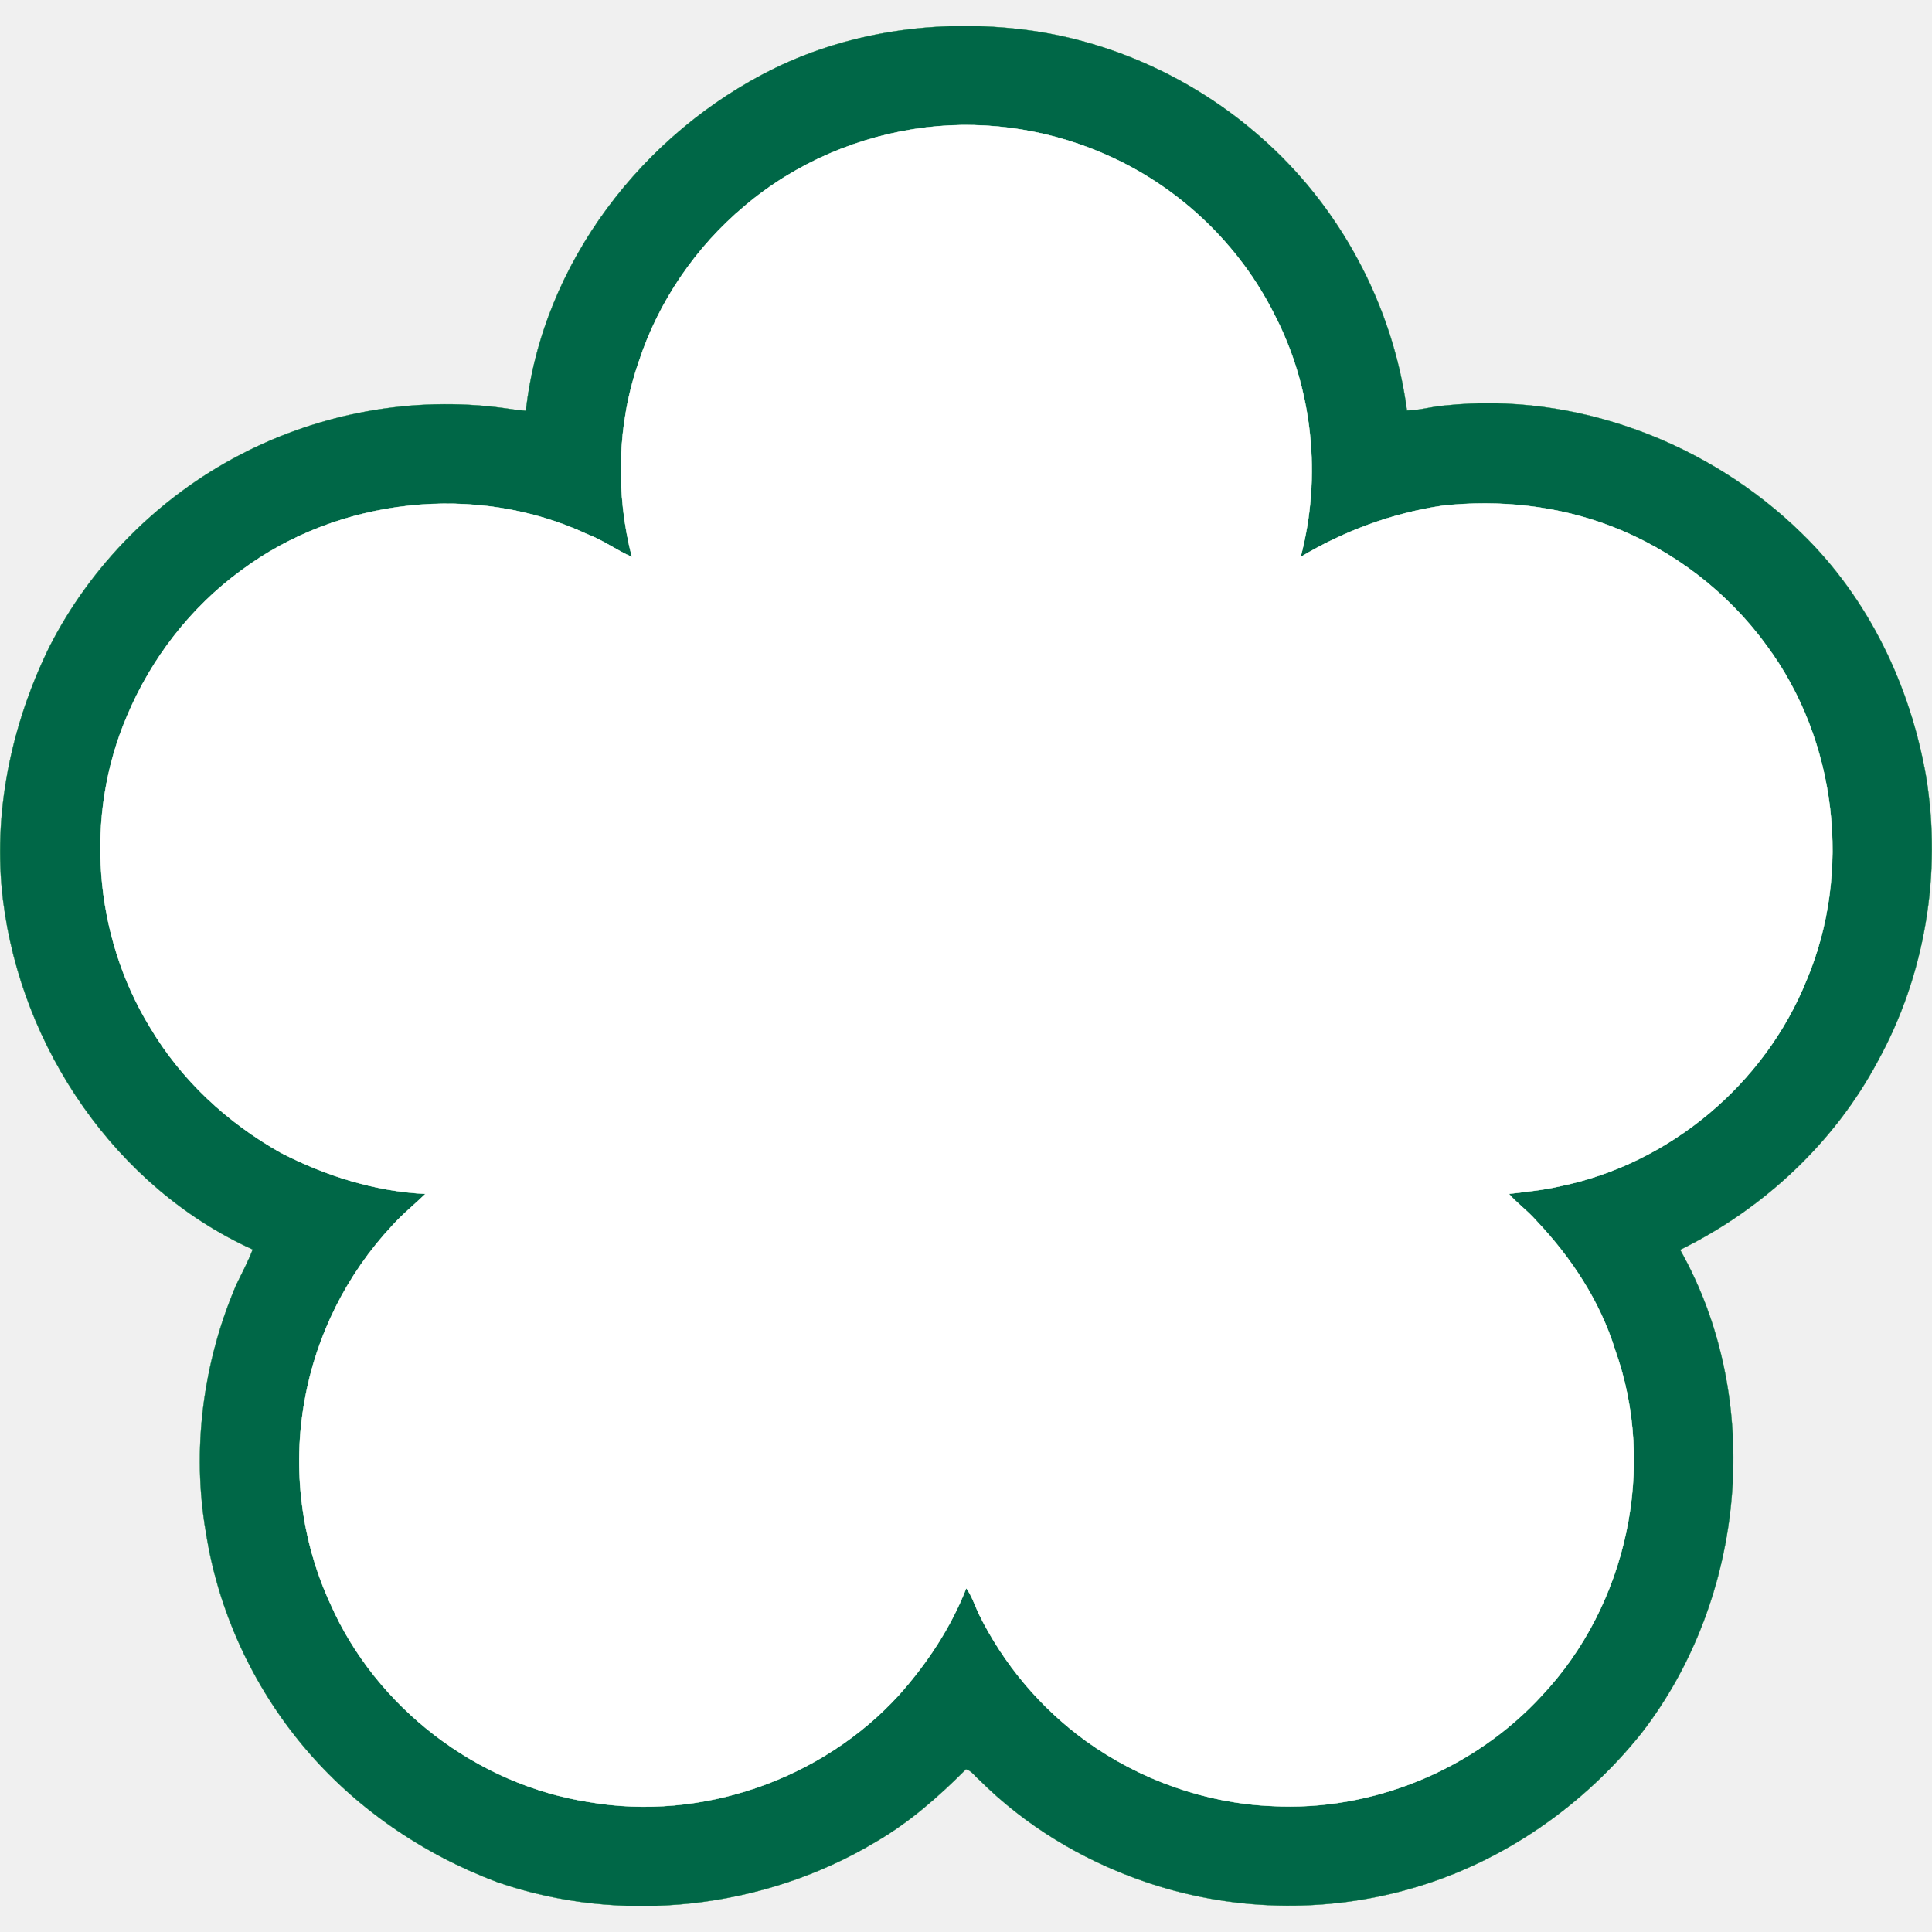
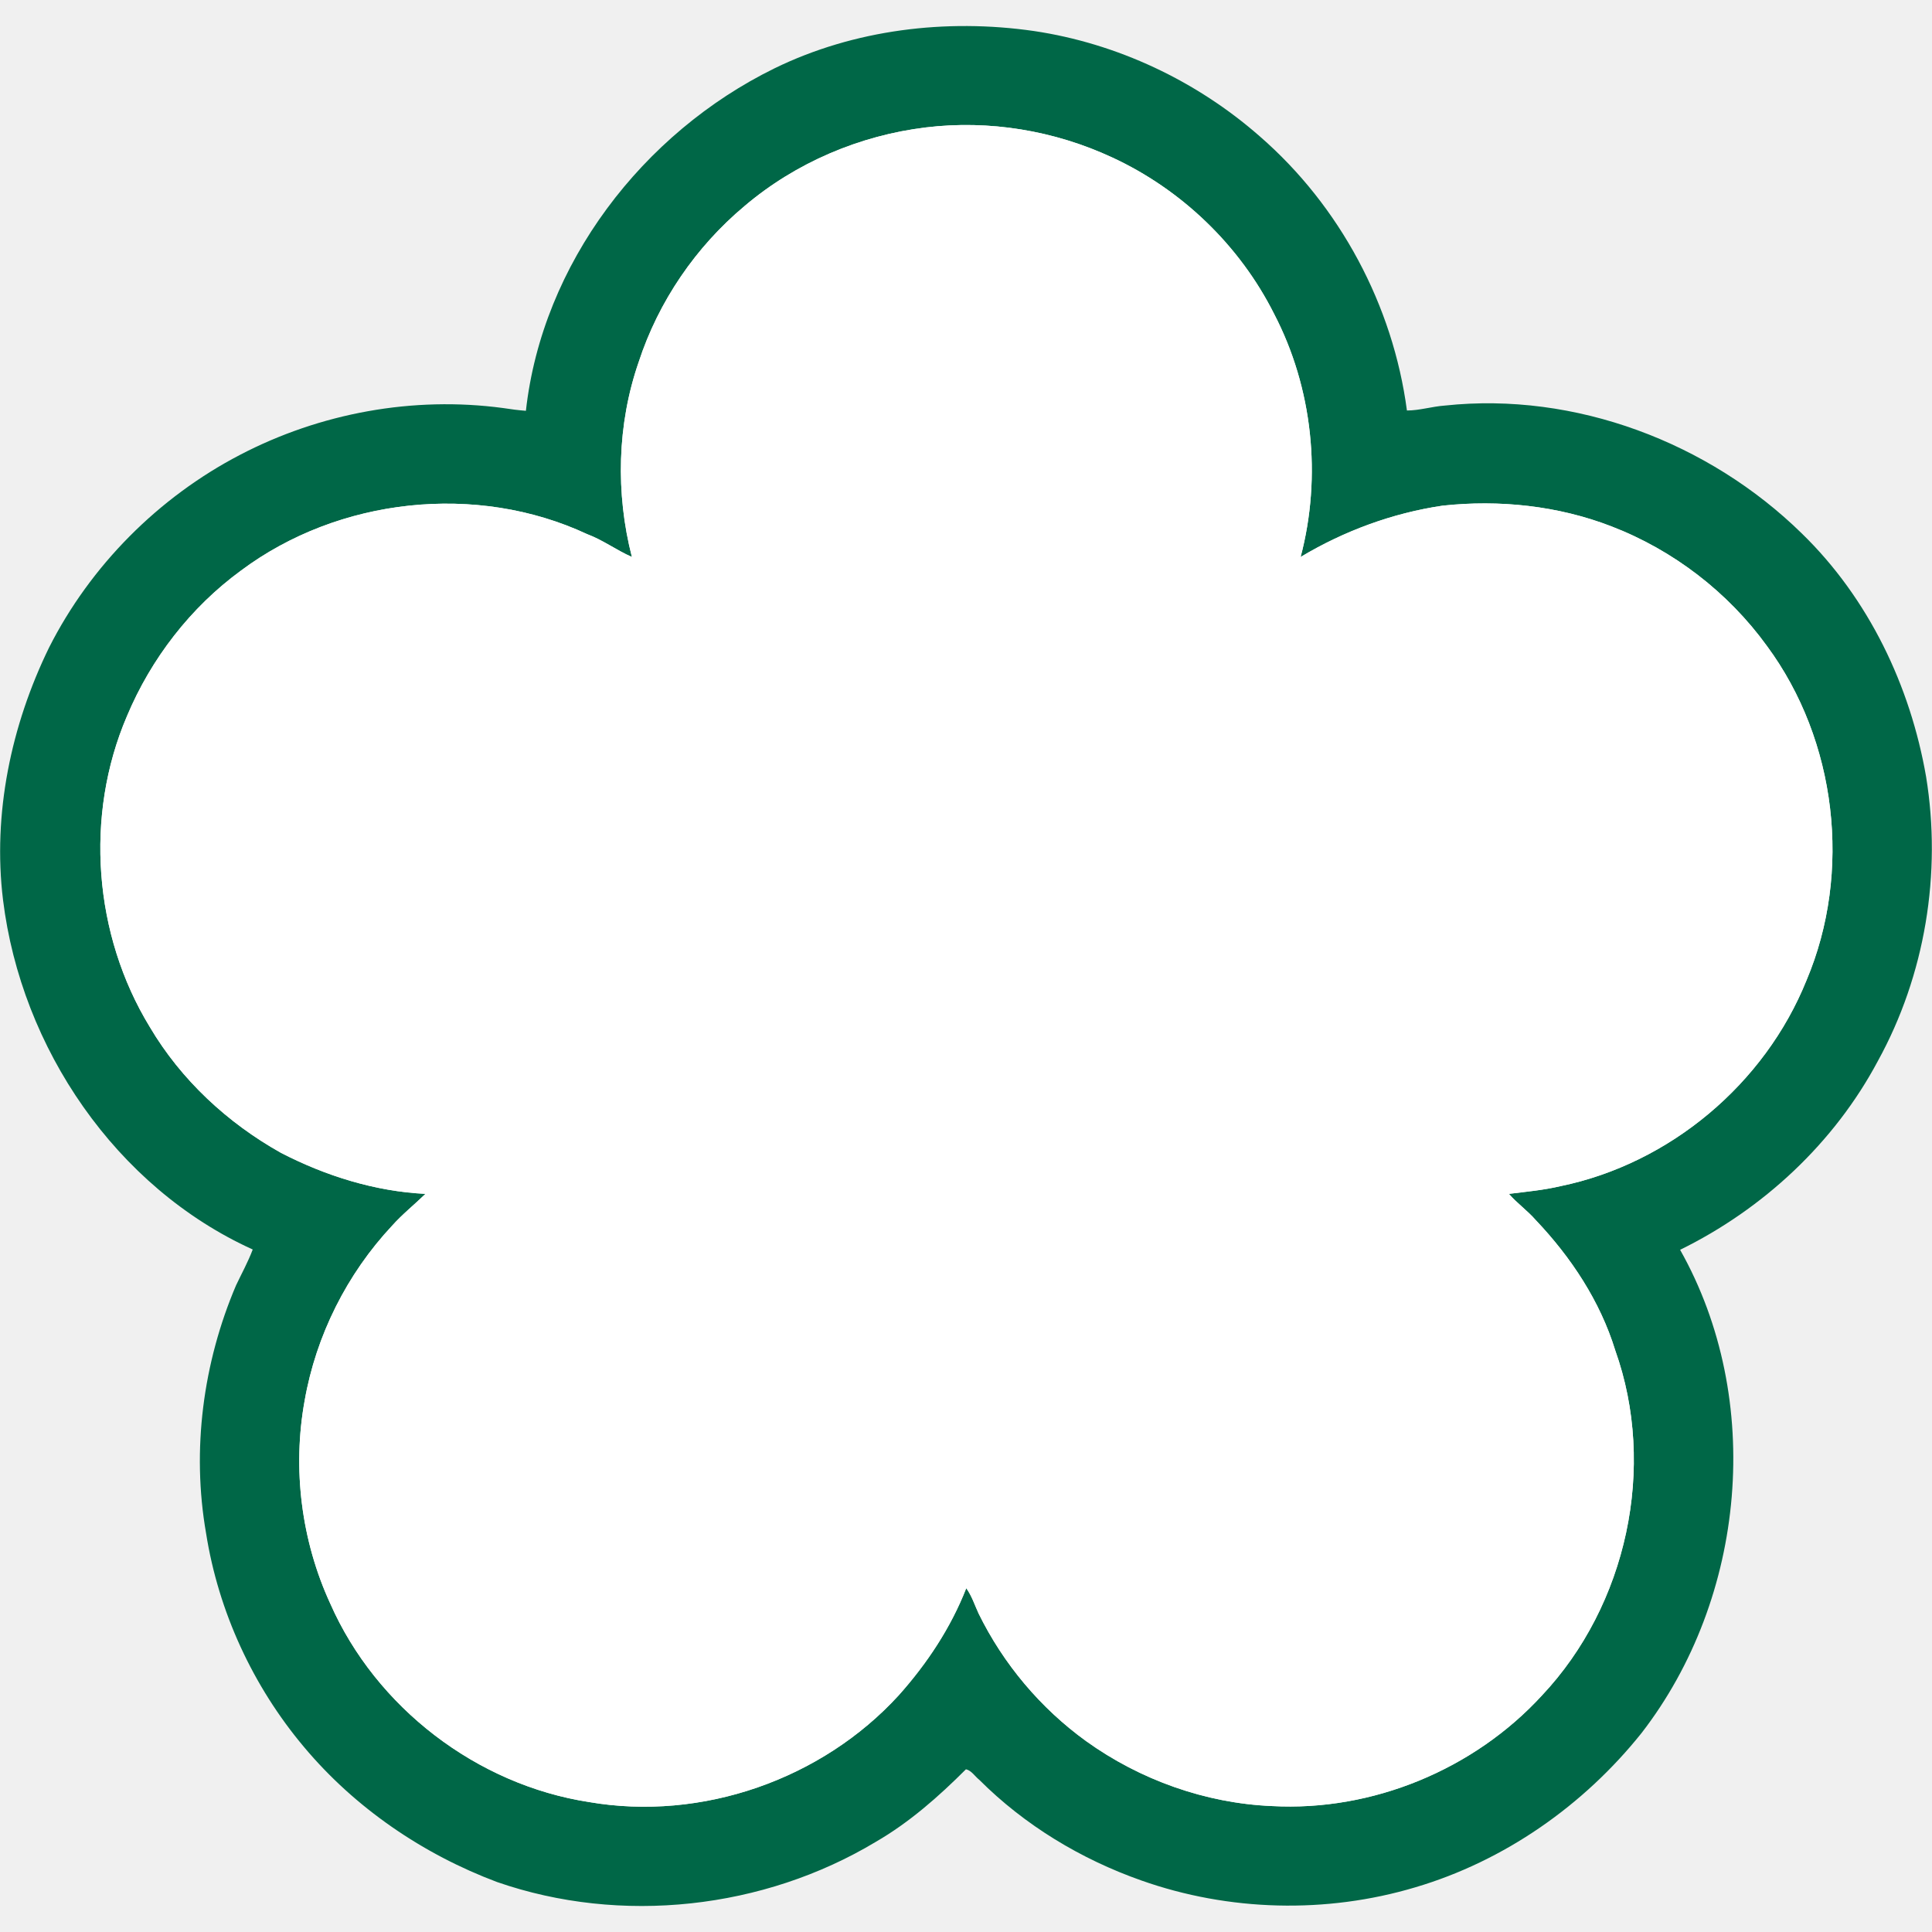
<svg xmlns="http://www.w3.org/2000/svg" width="20" height="20" version="1.0">
  <g stroke-width=".094">
-     <path d="m287 59.9c25.8-12.6 55.6-16.2 84-12.1 26.9 4 52.6 16.1 73.1 34.1 25.9 22.5 43.1 54.7 47.6 88.7 4.1 0 8.1-1.3 12.3-1.6 42.1-4.5 85.4 11.9 115.5 41.4 21.6 21 35.1 49.3 40.2 78.7 5.1 31.3-0.3 64.2-15.6 92-14.1 26.5-37.1 47.9-64 61.1 27.3 48.4 21.4 112.6-12.5 156.4-18.7 23.4-44.4 41.4-73.2 49.9-28.8 8.6-60.3 7.8-88.6-2.2-19.6-6.9-37.8-17.9-52.5-32.6-1.4-1.1-2.5-3-4.3-3.4-8.8 8.8-18.3 17.2-29.2 23.5-36.3 21.8-82.4 26.9-122.5 13-24-9-46-24-62.5-43.7-16.5-19.6-27.7-43.8-31.7-69.2-4.7-26.9-1-55.1 9.7-80.2 1.8-3.8 3.9-7.6 5.4-11.6-44.3-20.1-74.9-65.2-80.8-113.1-3.4-27.9 2.6-56.5 14.9-81.7 13.4-26.5 35.4-48.6 61.7-62.3 26-13.6 56.1-19.1 85.2-15.2 2.5 0.4 4.9 0.7 7.4 0.9 5.3-47.6 37.8-89.9 80.4-110.8m49 19.1c-21.4 2.6-42.1 11.4-58.6 25.4-15.8 13.2-27.9 30.9-34.3 50.5-7 20.2-7.5 42.5-2.2 63.1-5-2.2-9.4-5.5-14.5-7.4-35.8-16.7-80.4-11.8-112 11.8-16.3 11.9-29.1 28.5-36.9 47.1-13.8 32.2-10.8 70.8 7.4 100.6 10.1 17.1 25.1 31 42.4 40.7 14.5 7.5 30.5 12.5 46.8 13.3-3.6 3.5-7.5 6.6-10.8 10.3-14.6 15.6-24.6 35.5-28.3 56.6-4 22-1.1 45.3 8.3 65.7 14.8 33.6 47.4 58.6 83.7 64.2 36.5 6.3 75.4-7.3 100.3-34.6 9.1-10.2 16.8-21.8 21.8-34.6 1.8 2.5 2.7 5.4 4 8.2 8 16.3 20 30.6 34.8 41.3 17.4 12.5 38.6 20.1 60.1 21 32.5 1.8 65.4-11.8 87.4-35.8 27.5-29.2 37.2-73.9 23.7-111.7-4.9-15.9-14.3-30.1-25.7-42.1-2.7-3.1-6-5.4-8.7-8.5 5.6-0.7 11.2-1.2 16.7-2.5 35.4-7.3 66.1-33.1 79.6-66.6 14.8-35 9.8-77.6-12.8-108.2-12.6-17.4-30.3-31-50.3-38.7-17.3-6.7-36.3-8.7-54.7-6.7-16.2 2.4-31.9 8.2-45.9 16.6 6.9-26.1 3.9-54.7-8.6-78.7-11.1-22.1-29.9-40.2-52.4-50.6-18.7-8.7-39.8-12.2-60.3-9.7z" fill="#006747" stroke="#007a36" transform="translate(-1.165 -1.208) scale(.03199)" />
-     <path d="m336 79c20.5-2.5 41.6 1 60.3 9.7 22.5 10.4 41.3 28.5 52.4 50.6 12.5 24 15.5 52.6 8.6 78.7 14-8.4 29.7-14.2 45.9-16.6 18.4-2 37.4 0 54.7 6.7 20 7.7 37.7 21.3 50.3 38.7 22.6 30.6 27.6 73.2 12.8 108.2-13.5 33.5-44.2 59.3-79.6 66.6-5.5 1.3-11.1 1.8-16.7 2.5 2.7 3.1 6 5.4 8.7 8.5 11.4 12 20.8 26.2 25.7 42.1 13.5 37.8 3.8 82.5-23.7 111.7-22 24-54.9 37.6-87.4 35.8-21.5-0.9-42.7-8.5-60.1-21-14.8-10.7-26.8-25-34.8-41.3-1.3-2.8-2.2-5.7-4-8.2-5 12.8-12.7 24.4-21.8 34.6-24.9 27.3-63.8 40.9-100.3 34.6-36.3-5.6-68.9-30.6-83.7-64.2-9.4-20.4-12.3-43.7-8.3-65.7 3.7-21.1 13.7-41 28.3-56.6 3.3-3.7 7.2-6.8 10.8-10.3-16.3-0.8-32.3-5.8-46.8-13.3-17.3-9.7-32.3-23.6-42.4-40.7-18.2-29.8-21.2-68.4-7.4-100.6 7.8-18.6 20.6-35.2 36.9-47.1 31.6-23.6 76.2-28.5 112-11.8 5.1 1.9 9.5 5.2 14.5 7.4-5.3-20.6-4.8-42.9 2.2-63.1 6.4-19.6 18.5-37.3 34.3-50.5 16.5-14 37.2-22.8 58.6-25.4" fill="#fff" stroke="#fff" transform="translate(-1.165 -1.208) scale(.03199)" />
+     <path d="m287 59.9c25.8-12.6 55.6-16.2 84-12.1 26.9 4 52.6 16.1 73.1 34.1 25.9 22.5 43.1 54.7 47.6 88.7 4.1 0 8.1-1.3 12.3-1.6 42.1-4.5 85.4 11.9 115.5 41.4 21.6 21 35.1 49.3 40.2 78.7 5.1 31.3-0.3 64.2-15.6 92-14.1 26.5-37.1 47.9-64 61.1 27.3 48.4 21.4 112.6-12.5 156.4-18.7 23.4-44.4 41.4-73.2 49.9-28.8 8.6-60.3 7.8-88.6-2.2-19.6-6.9-37.8-17.9-52.5-32.6-1.4-1.1-2.5-3-4.3-3.4-8.8 8.8-18.3 17.2-29.2 23.5-36.3 21.8-82.4 26.9-122.5 13-24-9-46-24-62.5-43.7-16.5-19.6-27.7-43.8-31.7-69.2-4.7-26.9-1-55.1 9.7-80.2 1.8-3.8 3.9-7.6 5.4-11.6-44.3-20.1-74.9-65.2-80.8-113.1-3.4-27.9 2.6-56.5 14.9-81.7 13.4-26.5 35.4-48.6 61.7-62.3 26-13.6 56.1-19.1 85.2-15.2 2.5 0.4 4.9 0.7 7.4 0.9 5.3-47.6 37.8-89.9 80.4-110.8m49 19.1c-21.4 2.6-42.1 11.4-58.6 25.4-15.8 13.2-27.9 30.9-34.3 50.5-7 20.2-7.5 42.5-2.2 63.1-5-2.2-9.4-5.5-14.5-7.4-35.8-16.7-80.4-11.8-112 11.8-16.3 11.9-29.1 28.5-36.9 47.1-13.8 32.2-10.8 70.8 7.4 100.6 10.1 17.1 25.1 31 42.4 40.7 14.5 7.5 30.5 12.5 46.8 13.3-3.6 3.5-7.5 6.6-10.8 10.3-14.6 15.6-24.6 35.5-28.3 56.6-4 22-1.1 45.3 8.3 65.7 14.8 33.6 47.4 58.6 83.7 64.2 36.5 6.3 75.4-7.3 100.3-34.6 9.1-10.2 16.8-21.8 21.8-34.6 1.8 2.5 2.7 5.4 4 8.2 8 16.3 20 30.6 34.8 41.3 17.4 12.5 38.6 20.1 60.1 21 32.5 1.8 65.4-11.8 87.4-35.8 27.5-29.2 37.2-73.9 23.7-111.7-4.9-15.9-14.3-30.1-25.7-42.1-2.7-3.1-6-5.4-8.7-8.5 5.6-0.7 11.2-1.2 16.7-2.5 35.4-7.3 66.1-33.1 79.6-66.6 14.8-35 9.8-77.6-12.8-108.2-12.6-17.4-30.3-31-50.3-38.7-17.3-6.7-36.3-8.7-54.7-6.7-16.2 2.4-31.9 8.2-45.9 16.6 6.9-26.1 3.9-54.7-8.6-78.7-11.1-22.1-29.9-40.2-52.4-50.6-18.7-8.7-39.8-12.2-60.3-9.7z" fill="#006747" transform="translate(-1.165 -1.208) scale(.03199)" style="stroke-width:.094;stroke-miterlimit:4;stroke-dasharray:none;stroke:none;fill:#006747" />
+     <path d="m336 79c20.5-2.5 41.6 1 60.3 9.7 22.5 10.4 41.3 28.5 52.4 50.6 12.5 24 15.5 52.6 8.6 78.7 14-8.4 29.7-14.2 45.9-16.6 18.4-2 37.4 0 54.7 6.7 20 7.7 37.7 21.3 50.3 38.7 22.6 30.6 27.6 73.2 12.8 108.2-13.5 33.5-44.2 59.3-79.6 66.6-5.5 1.3-11.1 1.8-16.7 2.5 2.7 3.1 6 5.4 8.7 8.5 11.4 12 20.8 26.2 25.7 42.1 13.5 37.8 3.8 82.5-23.7 111.7-22 24-54.9 37.6-87.4 35.8-21.5-0.9-42.7-8.5-60.1-21-14.8-10.7-26.8-25-34.8-41.3-1.3-2.8-2.2-5.7-4-8.2-5 12.8-12.7 24.4-21.8 34.6-24.9 27.3-63.8 40.9-100.3 34.6-36.3-5.6-68.9-30.6-83.7-64.2-9.4-20.4-12.3-43.7-8.3-65.7 3.7-21.1 13.7-41 28.3-56.6 3.3-3.7 7.2-6.8 10.8-10.3-16.3-0.8-32.3-5.8-46.8-13.3-17.3-9.7-32.3-23.6-42.4-40.7-18.2-29.8-21.2-68.4-7.4-100.6 7.8-18.6 20.6-35.2 36.9-47.1 31.6-23.6 76.2-28.5 112-11.8 5.1 1.9 9.5 5.2 14.5 7.4-5.3-20.6-4.8-42.9 2.2-63.1 6.4-19.6 18.5-37.3 34.3-50.5 16.5-14 37.2-22.8 58.6-25.4" fill="#fff" transform="translate(-1.165 -1.208) scale(.03199)" style="stroke:none" />
  </g>
</svg>
